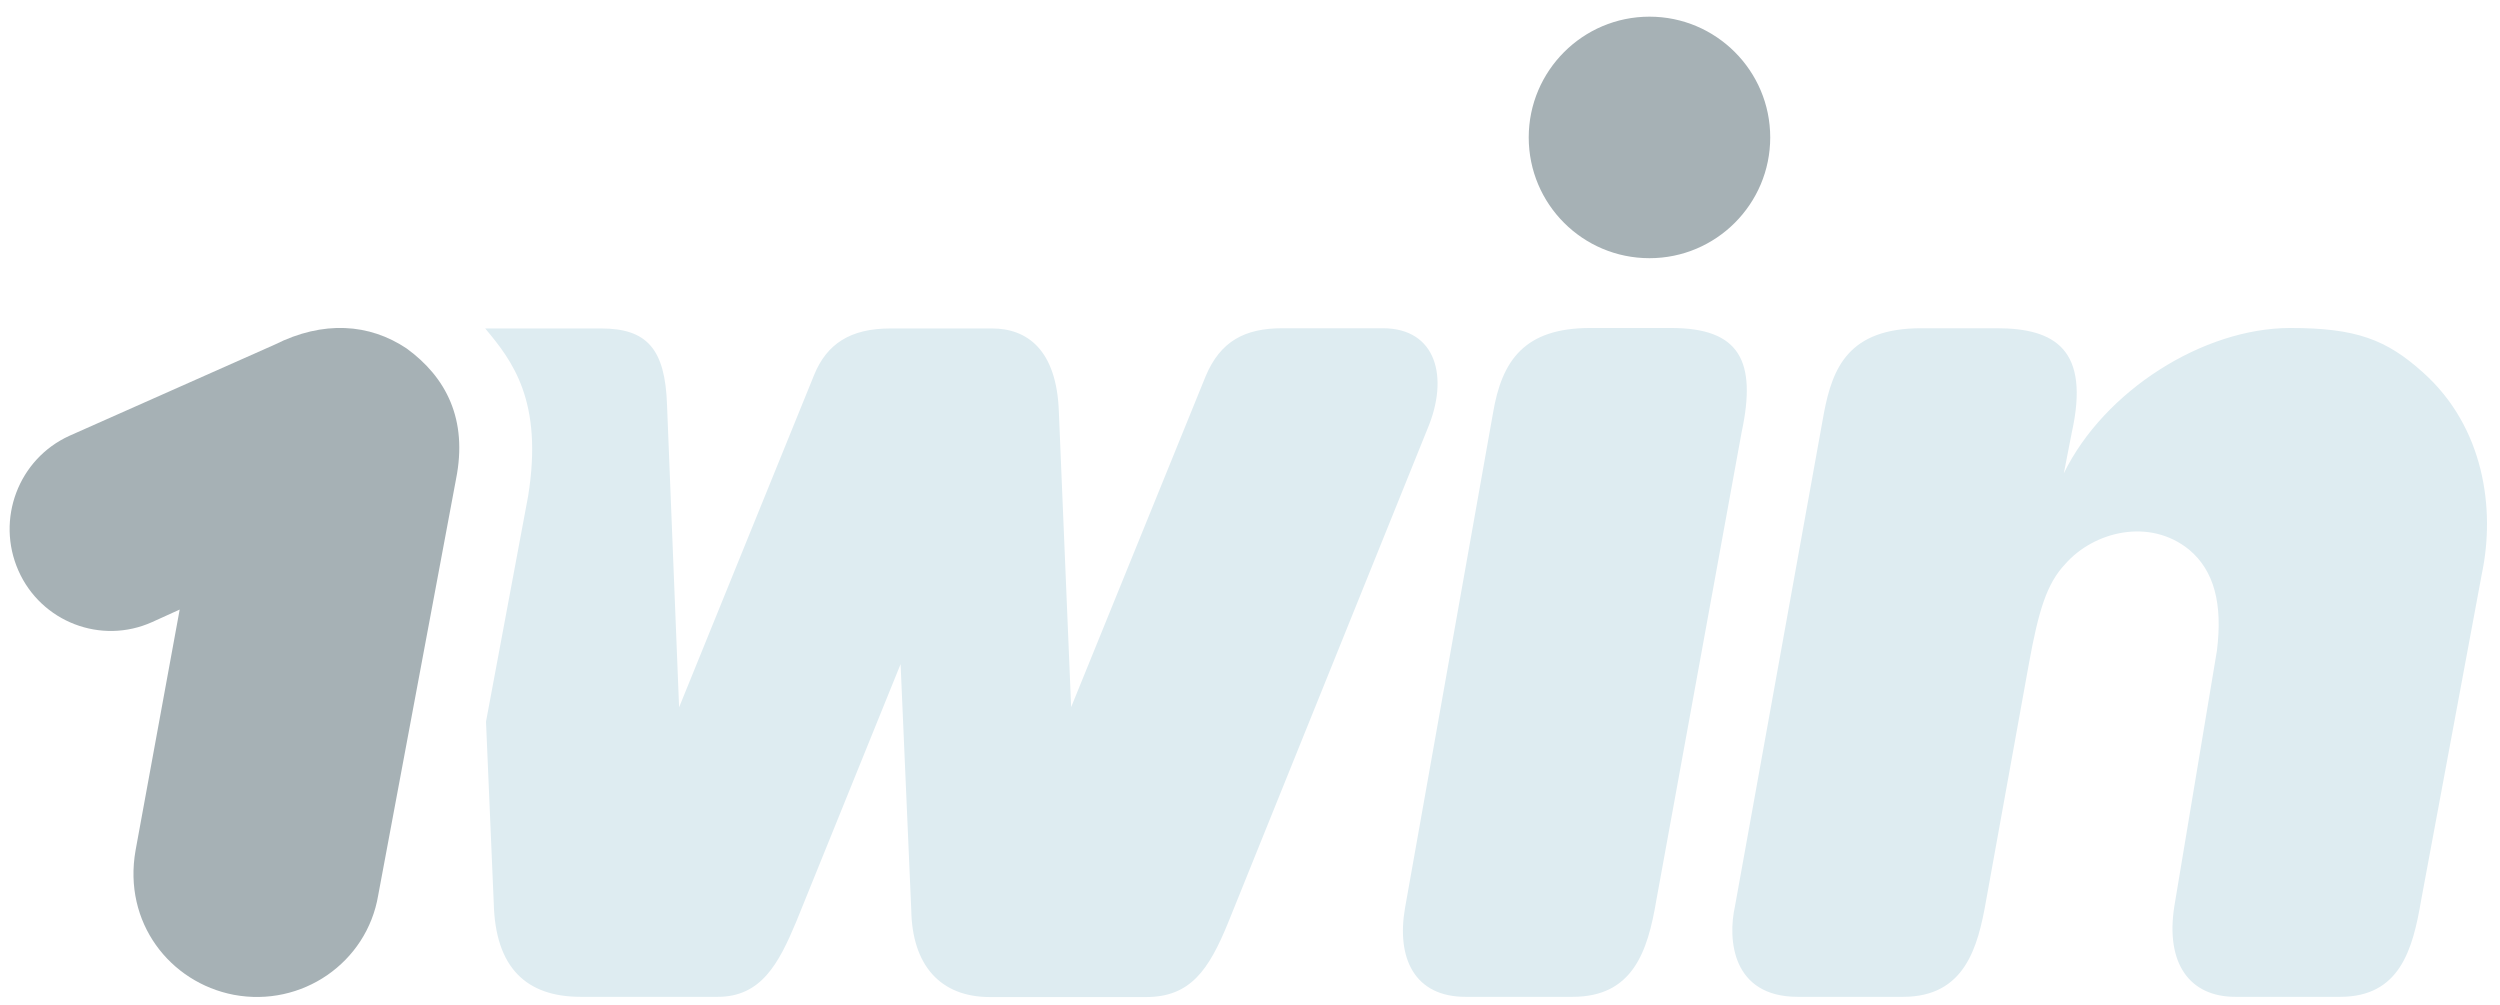
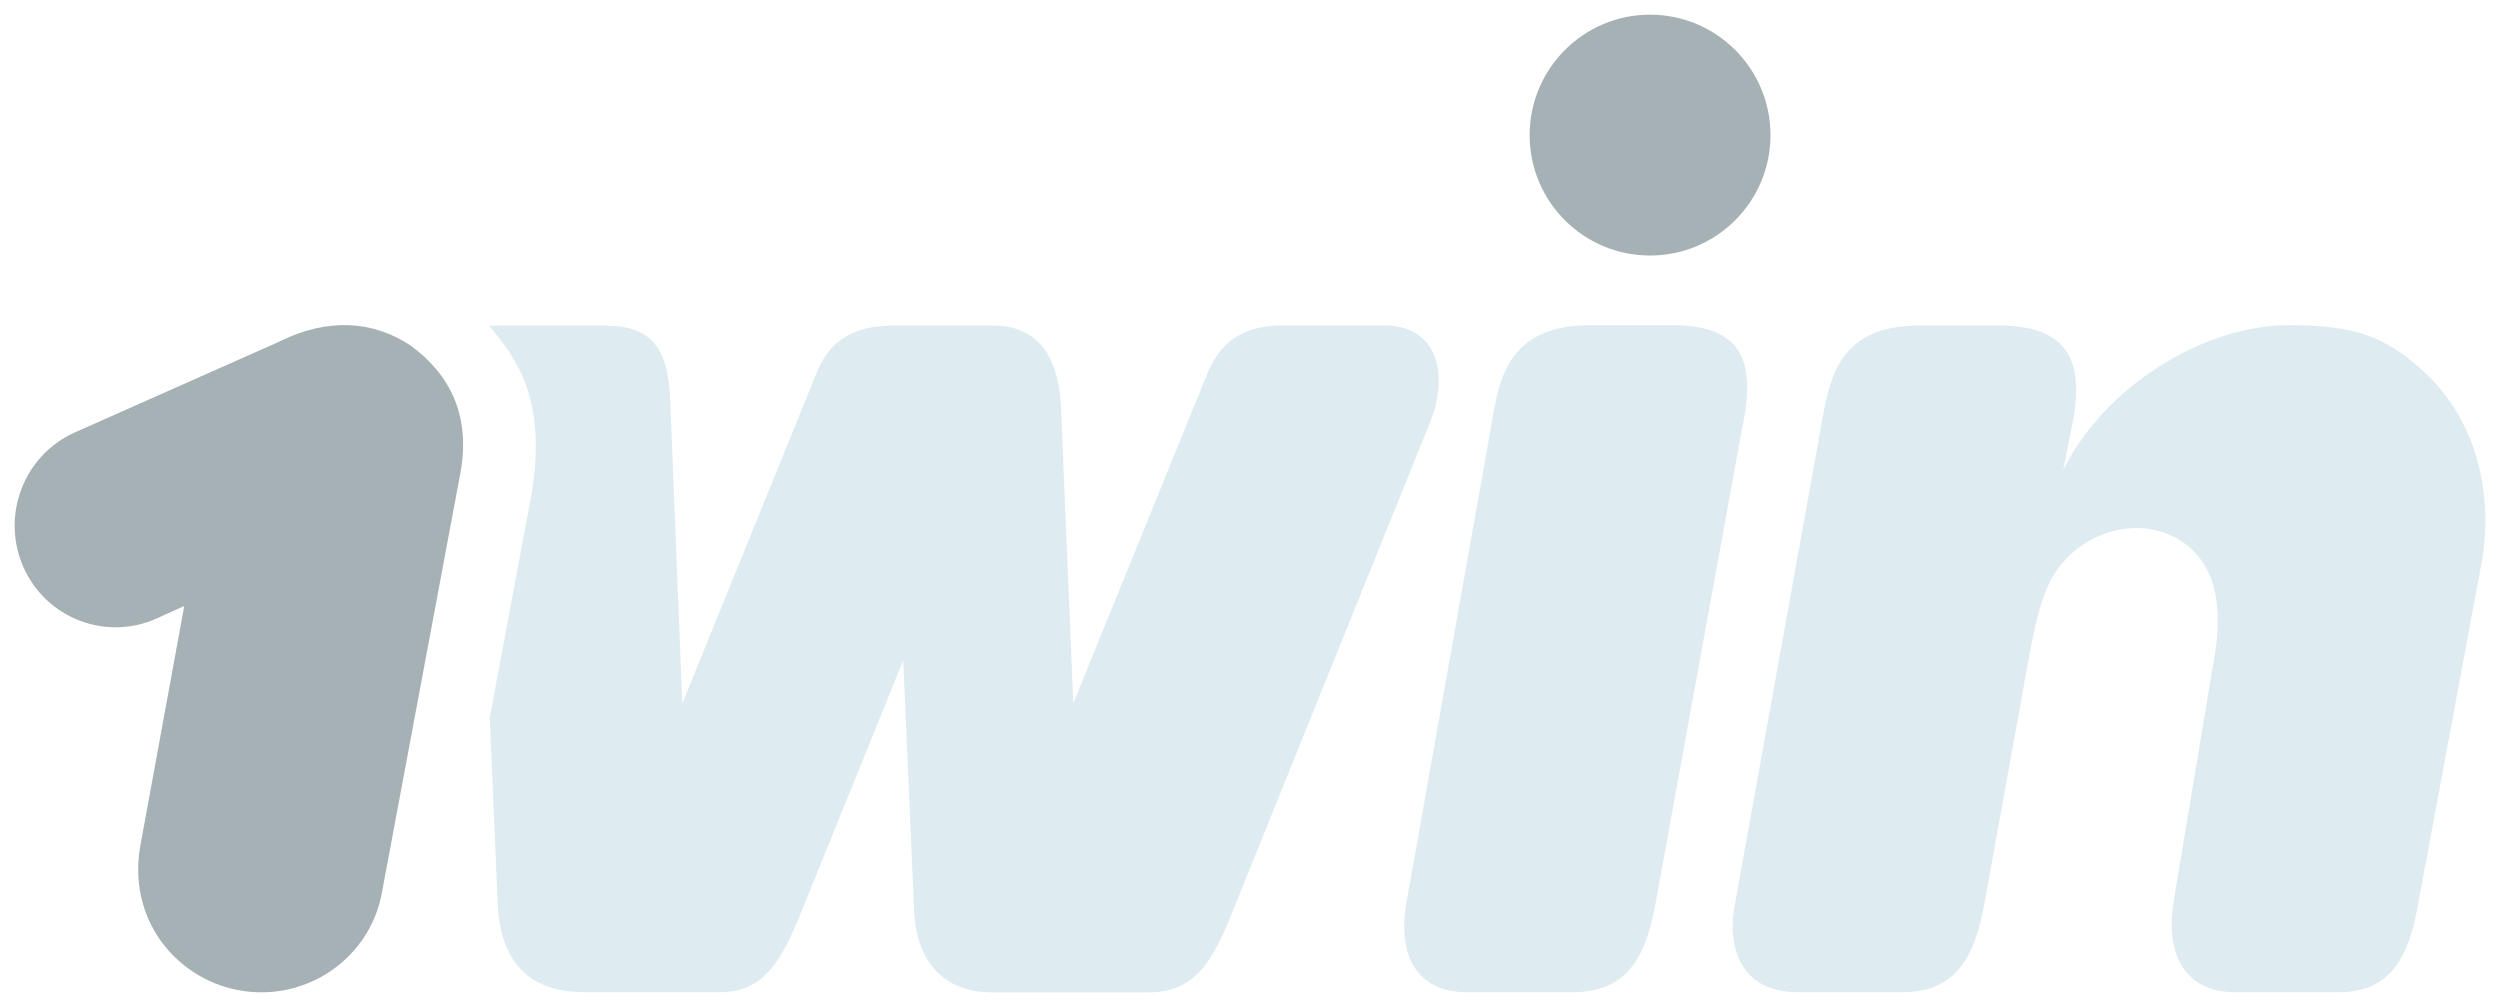
- <svg xmlns="http://www.w3.org/2000/svg" width="102" height="41" viewBox="0 0 102 41" fill="none">
+ <svg xmlns="http://www.w3.org/2000/svg" viewBox="-0.207 0.08 102.277 41.2" fill="none">
  <path d="M67.299 10.534C70.017 10.534 72.225 8.326 72.225 5.607C72.225 2.889 70.017 0.68 67.299 0.68C64.58 0.68 62.372 2.889 62.372 5.607C62.372 8.335 64.58 10.534 67.299 10.534Z" fill="#A6B1B5" />
  <path d="M16.591 14.218C18.196 15.387 19.096 17.104 18.605 19.553L15.431 36.524C14.967 39.289 12.304 41.108 9.539 40.588C6.932 40.087 5.011 37.638 5.531 34.696L7.331 24.87L6.208 25.38C4.13 26.317 1.68 25.38 0.752 23.283C-0.175 21.186 0.752 18.727 2.831 17.781L11.21 14.06C13.186 13.068 15.069 13.197 16.591 14.218Z" fill="#A6B1B5" />
  <path d="M19.796 13.401C20.891 14.709 22.177 16.352 21.546 20.249L19.829 29.444L20.145 36.848C20.209 39.483 21.471 40.671 23.698 40.671H29.284C31.056 40.671 31.771 39.316 32.485 37.609L36.744 27.096L37.18 37.136C37.217 39.363 38.349 40.68 40.391 40.68H46.756C48.565 40.68 49.317 39.585 50.115 37.627L58.243 17.493C59.124 15.405 58.614 13.392 56.415 13.392H52.323C50.801 13.392 49.79 13.911 49.187 15.359L43.703 28.85L43.202 16.816C43.118 14.255 41.894 13.401 40.474 13.401H36.327C34.684 13.401 33.728 14.041 33.218 15.294L27.707 28.859L27.215 16.528C27.141 14.217 26.38 13.401 24.524 13.401H20.942C20.875 13.401 19.796 13.401 19.796 13.401Z" fill="#DEECF1" />
  <path d="M64.162 40.671C66.621 40.671 67.225 38.824 67.577 36.737L71.057 17.641C71.687 14.718 70.973 13.382 68.18 13.382H64.886C62.196 13.382 61.277 14.7 60.915 16.852L57.324 37.052C56.972 39.084 57.704 40.671 59.792 40.671H64.162Z" fill="#DEECF1" />
  <path d="M88.714 36.969L90.45 26.549C90.691 24.637 90.338 23.283 89.318 22.429C87.703 21.111 85.421 21.687 84.26 23.014C83.509 23.811 83.175 24.897 82.776 27.096L81.032 36.746C80.698 38.648 80.168 40.671 77.645 40.671H73.349C70.667 40.671 70.482 38.333 70.788 36.969L74.416 16.852C74.769 15.006 75.418 13.392 78.387 13.392H81.468C83.852 13.392 85.281 14.264 84.53 17.641L84.204 19.311C85.847 15.943 89.893 13.382 93.446 13.382C96.137 13.382 97.371 13.855 98.865 15.201C101.352 17.428 101.816 20.768 101.259 23.412L98.781 36.737C98.439 38.75 97.91 40.671 95.478 40.671H91.201C89.336 40.671 88.344 39.307 88.714 36.969Z" fill="#DEECF1" />
</svg>
